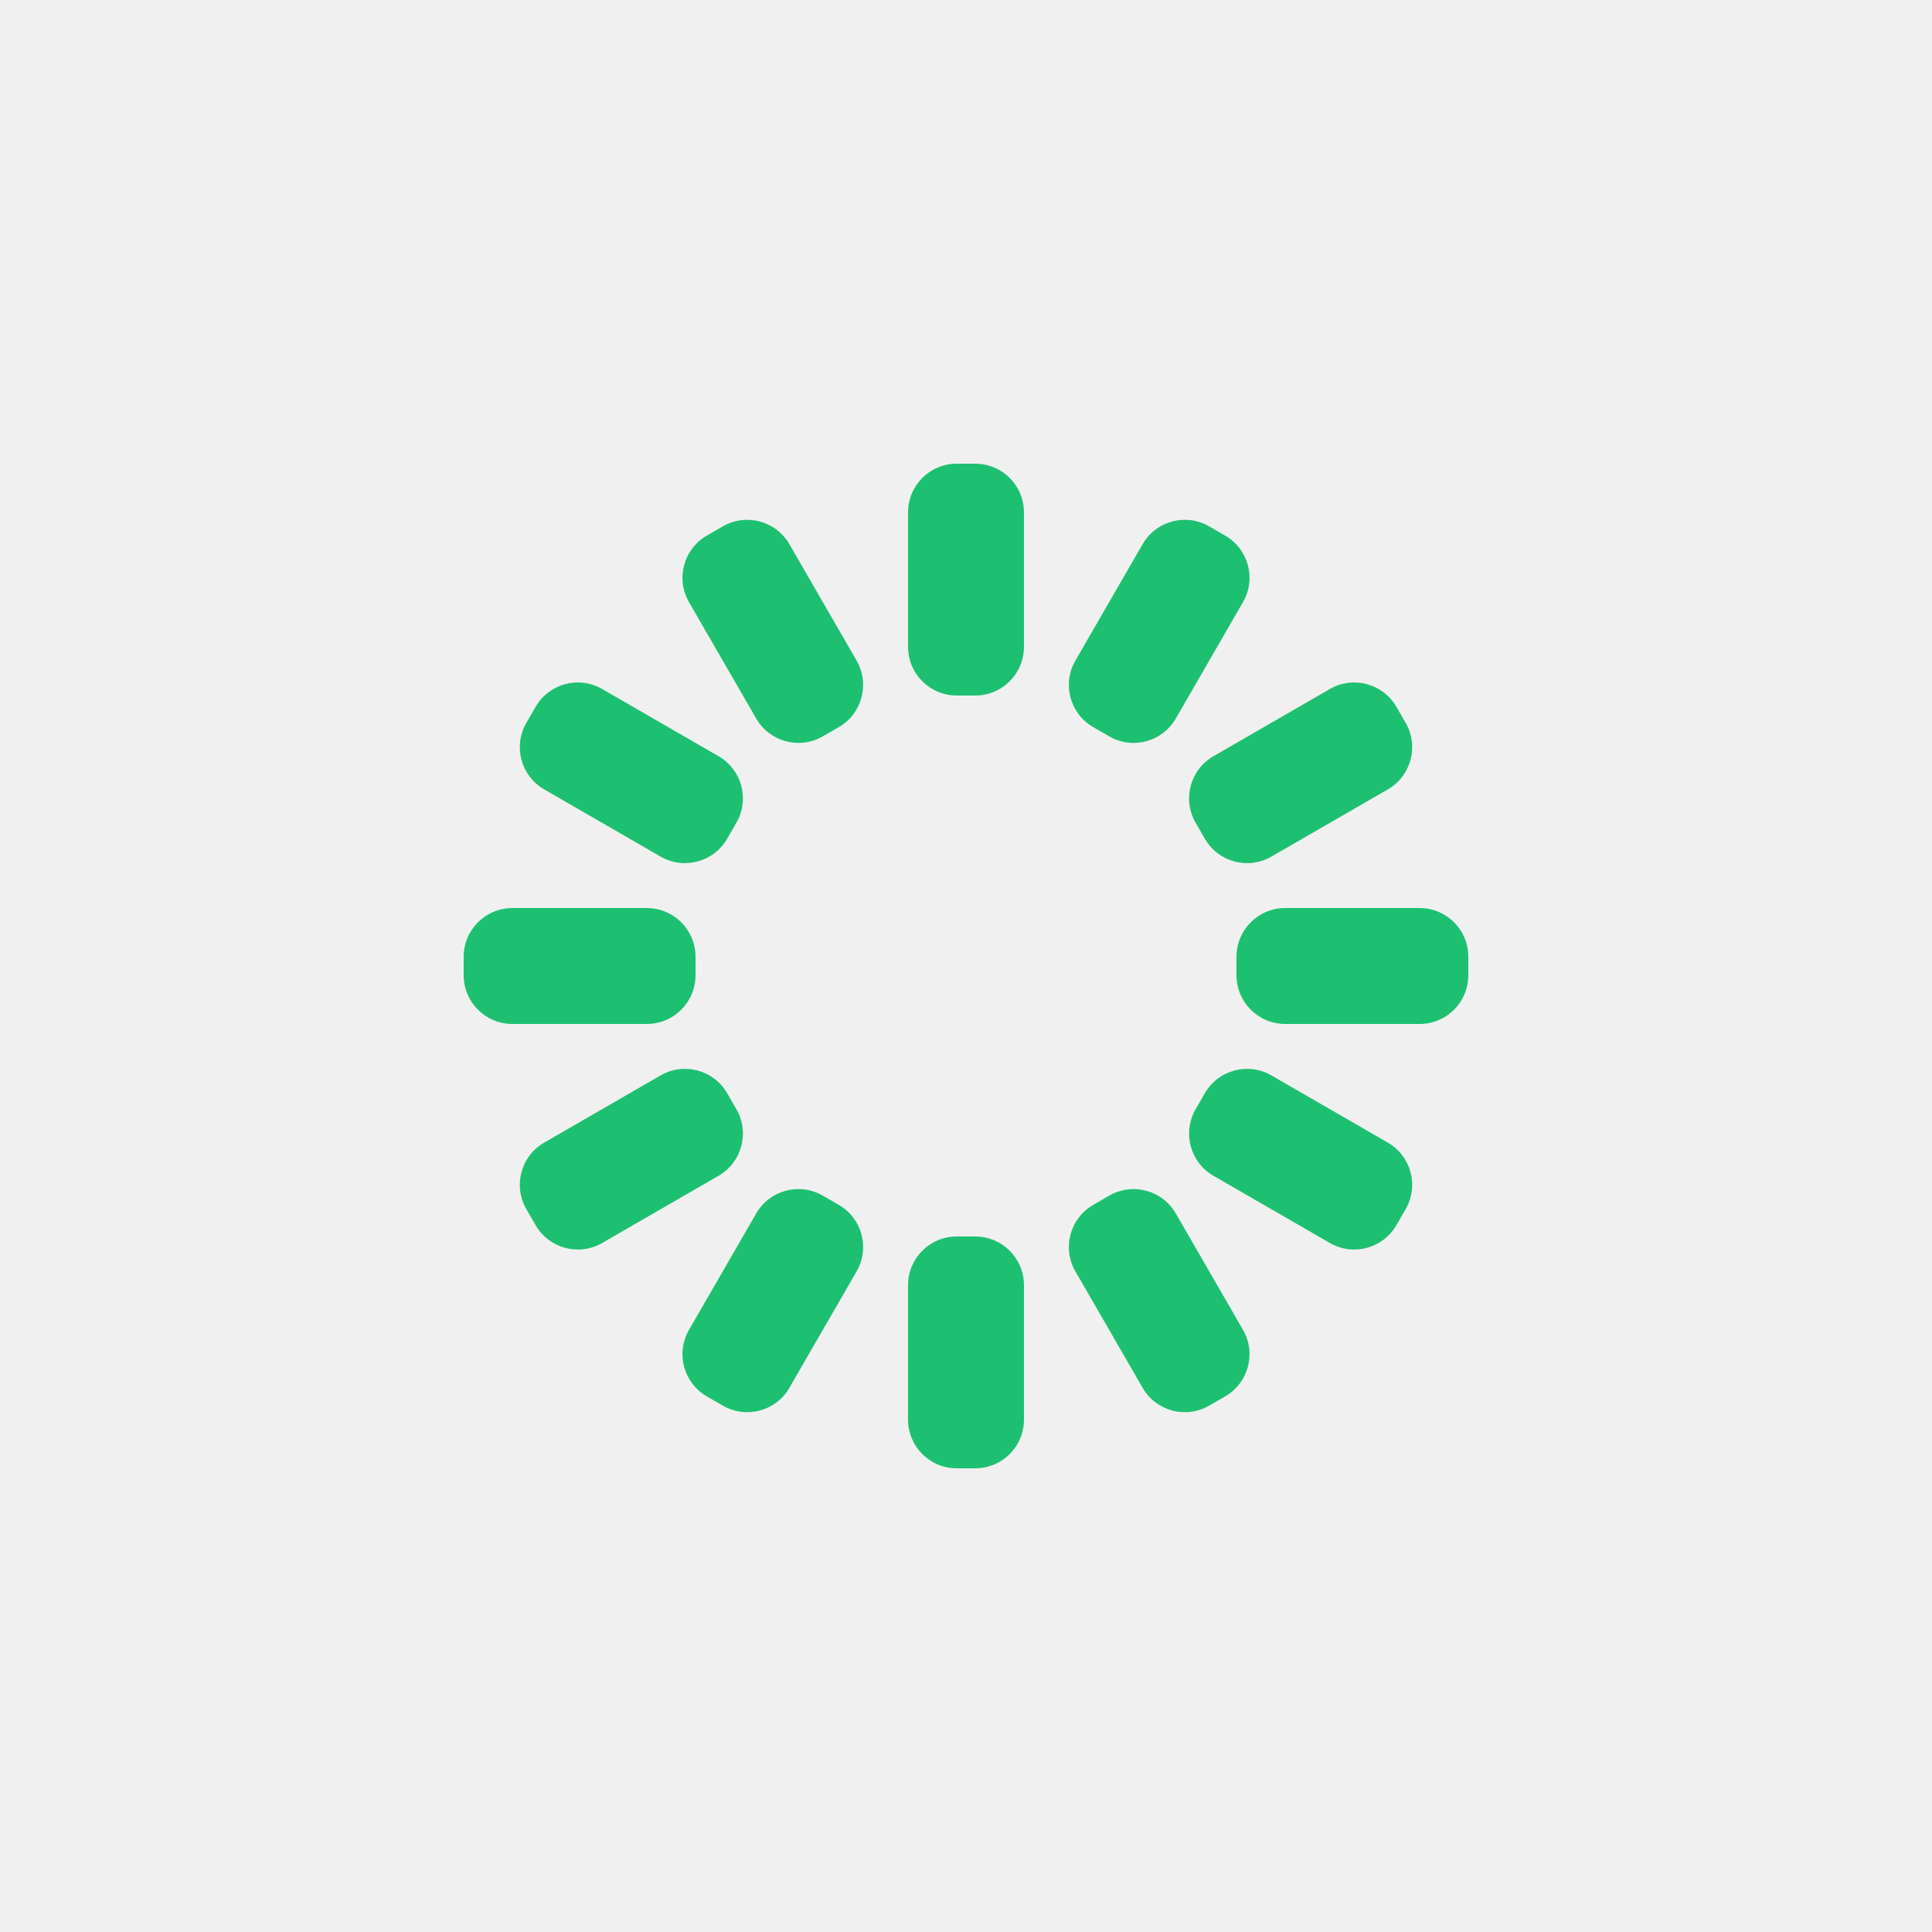
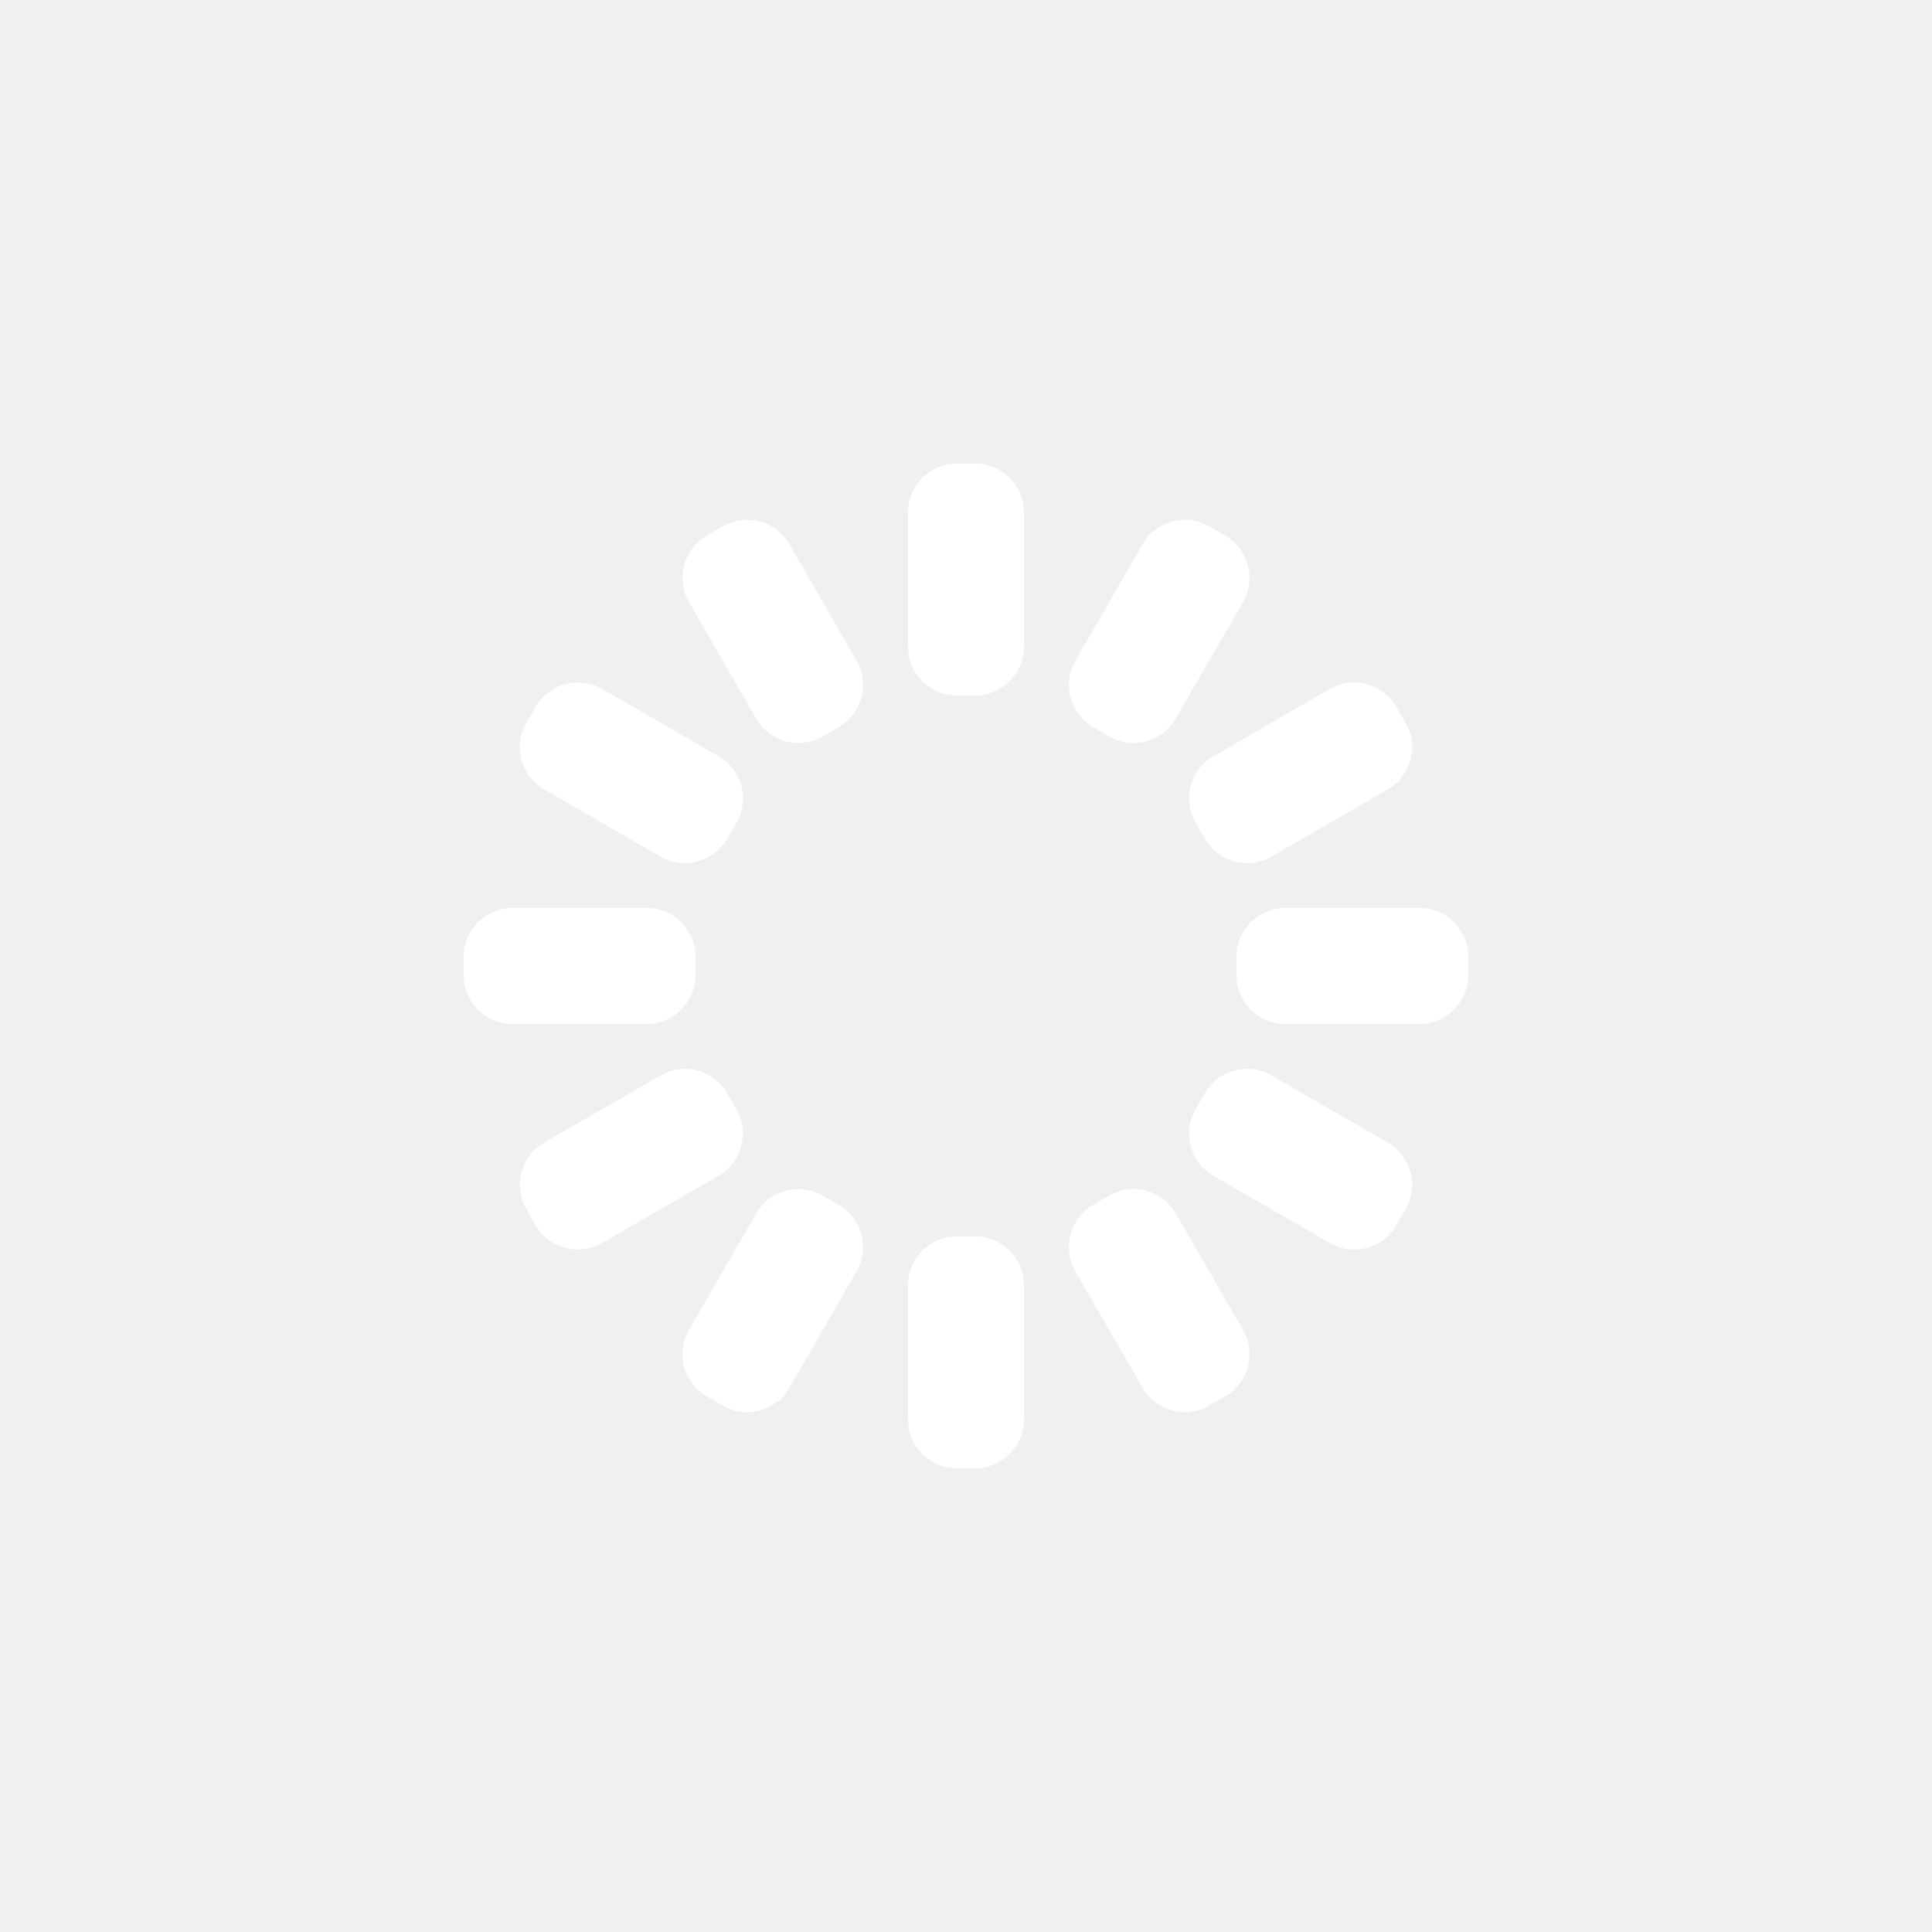
<svg xmlns="http://www.w3.org/2000/svg" style="margin:auto;background:transparent;display:block;" width="200px" height="200px" viewBox="0 0 100 100" preserveAspectRatio="xMidYMid">
  <g transform="rotate(0 50 50)">
-     <rect x="47" y="24" rx="2.52" ry="2.52" width="6" height="12" fill="#1dc071">
+     <rect x="47" y="24" rx="2.52" ry="2.52" width="6" height="12" fill="white">
      <animate attributeName="opacity" values="1;0" keyTimes="0;1" dur="1s" begin="-0.917s" repeatCount="indefinite" />
    </rect>
  </g>
  <g transform="rotate(30 50 50)">
-     <rect x="47" y="24" rx="2.52" ry="2.52" width="6" height="12" fill="#1dc071">
+     <rect x="47" y="24" rx="2.52" ry="2.52" width="6" height="12" fill="white">
      <animate attributeName="opacity" values="1;0" keyTimes="0;1" dur="1s" begin="-0.833s" repeatCount="indefinite" />
    </rect>
  </g>
  <g transform="rotate(60 50 50)">
-     <rect x="47" y="24" rx="2.52" ry="2.52" width="6" height="12" fill="#1dc071">
+     <rect x="47" y="24" rx="2.52" ry="2.52" width="6" height="12" fill="white">
      <animate attributeName="opacity" values="1;0" keyTimes="0;1" dur="1s" begin="-0.75s" repeatCount="indefinite" />
    </rect>
  </g>
  <g transform="rotate(90 50 50)">
-     <rect x="47" y="24" rx="2.52" ry="2.52" width="6" height="12" fill="#1dc071">
+     <rect x="47" y="24" rx="2.52" ry="2.52" width="6" height="12" fill="white">
      <animate attributeName="opacity" values="1;0" keyTimes="0;1" dur="1s" begin="-0.667s" repeatCount="indefinite" />
    </rect>
  </g>
  <g transform="rotate(120 50 50)">
-     <rect x="47" y="24" rx="2.52" ry="2.52" width="6" height="12" fill="#1dc071">
+     <rect x="47" y="24" rx="2.52" ry="2.52" width="6" height="12" fill="white">
      <animate attributeName="opacity" values="1;0" keyTimes="0;1" dur="1s" begin="-0.583s" repeatCount="indefinite" />
    </rect>
  </g>
  <g transform="rotate(150 50 50)">
-     <rect x="47" y="24" rx="2.52" ry="2.52" width="6" height="12" fill="#1dc071">
+     <rect x="47" y="24" rx="2.52" ry="2.52" width="6" height="12" fill="white">
      <animate attributeName="opacity" values="1;0" keyTimes="0;1" dur="1s" begin="-0.5s" repeatCount="indefinite" />
    </rect>
  </g>
  <g transform="rotate(180 50 50)">
-     <rect x="47" y="24" rx="2.52" ry="2.52" width="6" height="12" fill="#1dc071">
+     <rect x="47" y="24" rx="2.52" ry="2.52" width="6" height="12" fill="white">
      <animate attributeName="opacity" values="1;0" keyTimes="0;1" dur="1s" begin="-0.417s" repeatCount="indefinite" />
    </rect>
  </g>
  <g transform="rotate(210 50 50)">
-     <rect x="47" y="24" rx="2.52" ry="2.52" width="6" height="12" fill="#1dc071">
+     <rect x="47" y="24" rx="2.52" ry="2.52" width="6" height="12" fill="white">
      <animate attributeName="opacity" values="1;0" keyTimes="0;1" dur="1s" begin="-0.333s" repeatCount="indefinite" />
    </rect>
  </g>
  <g transform="rotate(240 50 50)">
-     <rect x="47" y="24" rx="2.52" ry="2.52" width="6" height="12" fill="#1dc071">
+     <rect x="47" y="24" rx="2.52" ry="2.52" width="6" height="12" fill="white">
      <animate attributeName="opacity" values="1;0" keyTimes="0;1" dur="1s" begin="-0.25s" repeatCount="indefinite" />
    </rect>
  </g>
  <g transform="rotate(270 50 50)">
-     <rect x="47" y="24" rx="2.52" ry="2.52" width="6" height="12" fill="#1dc071">
+     <rect x="47" y="24" rx="2.52" ry="2.52" width="6" height="12" fill="white">
      <animate attributeName="opacity" values="1;0" keyTimes="0;1" dur="1s" begin="-0.167s" repeatCount="indefinite" />
    </rect>
  </g>
  <g transform="rotate(300 50 50)">
-     <rect x="47" y="24" rx="2.52" ry="2.52" width="6" height="12" fill="#1dc071">
+     <rect x="47" y="24" rx="2.52" ry="2.52" width="6" height="12" fill="white">
      <animate attributeName="opacity" values="1;0" keyTimes="0;1" dur="1s" begin="-0.083s" repeatCount="indefinite" />
    </rect>
  </g>
  <g transform="rotate(330 50 50)">
-     <rect x="47" y="24" rx="2.52" ry="2.52" width="6" height="12" fill="#1dc071">
+     <rect x="47" y="24" rx="2.52" ry="2.52" width="6" height="12" fill="white">
      <animate attributeName="opacity" values="1;0" keyTimes="0;1" dur="1s" begin="0s" repeatCount="indefinite" />
    </rect>
  </g>
</svg>
